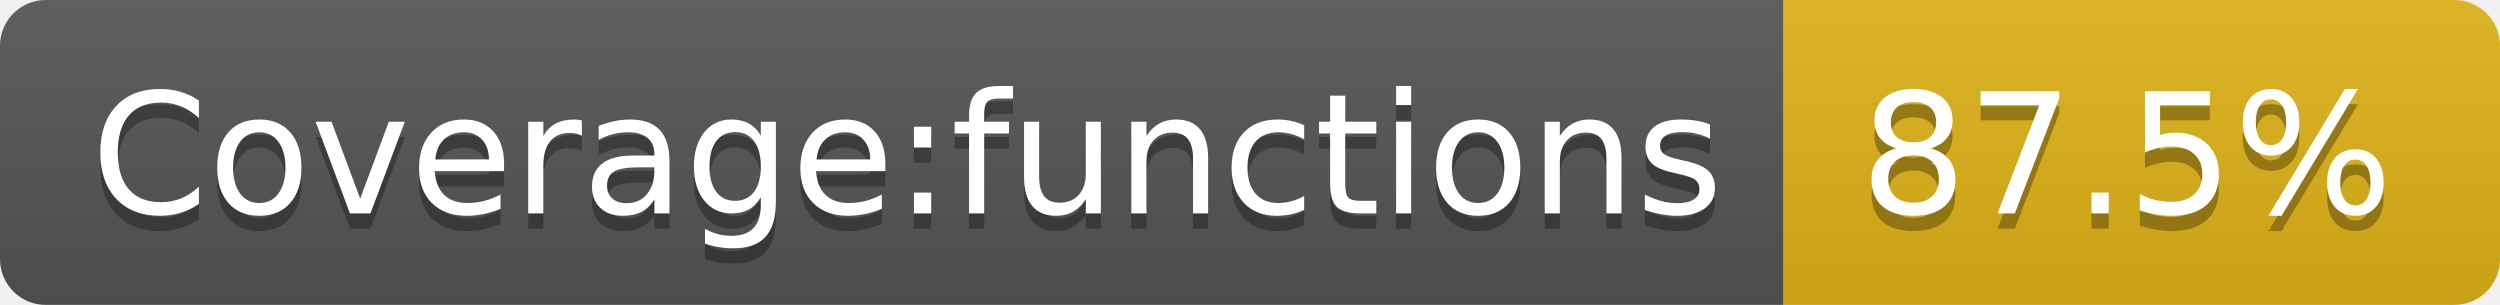
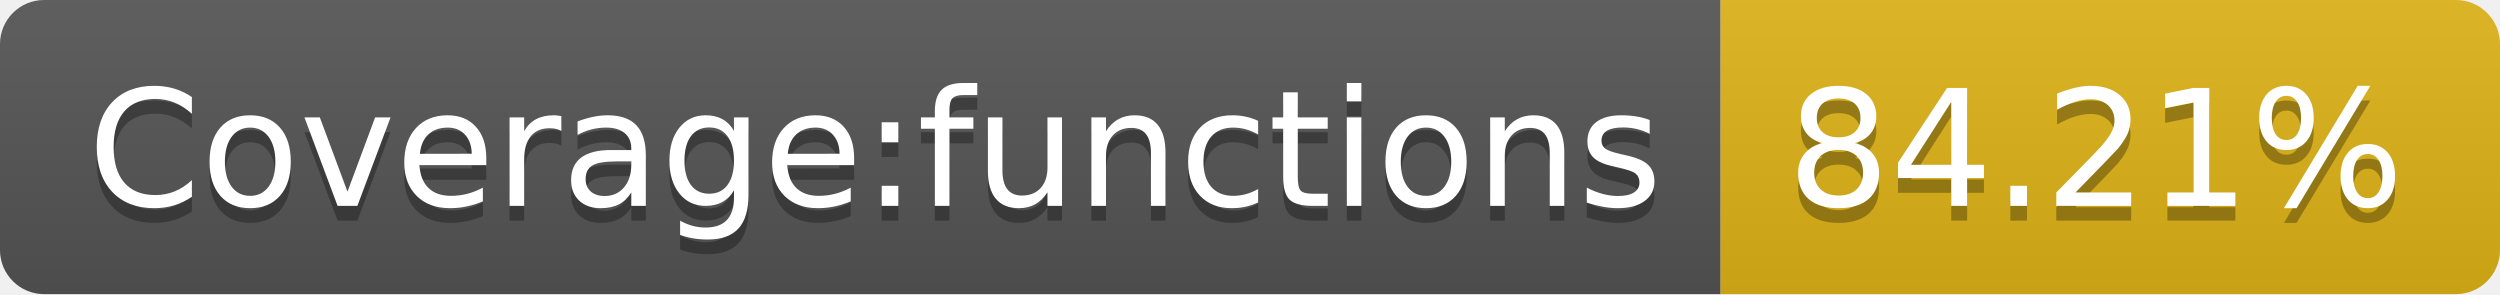
- <svg xmlns="http://www.w3.org/2000/svg" width="164" height="20">
+ <svg xmlns="http://www.w3.org/2000/svg" width="170" height="20">
  <linearGradient id="b" x2="0" y2="100%">
    <stop offset="0" stop-color="#bbb" stop-opacity=".1" />
    <stop offset="1" stop-opacity=".1" />
  </linearGradient>
  <clipPath id="a">
-     <rect width="164" height="20" rx="3" fill="#fff" />
+     <rect width="170" height="20" rx="3" fill="#fff" />
  </clipPath>
  <g clip-path="url(#a)">
    <path fill="#555" d="M0 0h117v20H0z" />
-     <path fill="#dfb317" d="M117 0h47v20H117z" />
-     <path fill="url(#b)" d="M0 0h164v20H0z" />
+     <path fill="#dfb317" d="M117 0h53v20H117z" />
+     <path fill="url(#b)" d="M0 0h170v20H0z" />
  </g>
  <g fill="#fff" text-anchor="middle" font-family="DejaVu Sans,Verdana,Geneva,sans-serif" font-size="110">
    <text x="595" y="150" fill="#010101" fill-opacity=".3" transform="scale(.1)" textLength="1070">Coverage:functions</text>
    <text x="595" y="140" transform="scale(.1)" textLength="1070">Coverage:functions</text>
-     <text x="1395" y="150" fill="#010101" fill-opacity=".3" transform="scale(.1)" textLength="370">87.5%</text>
-     <text x="1395" y="140" transform="scale(.1)" textLength="370">87.5%</text>
+     <text x="1425" y="150" fill="#010101" fill-opacity=".3" transform="scale(.1)" textLength="430">84.21%</text>
+     <text x="1425" y="140" transform="scale(.1)" textLength="430">84.21%</text>
  </g>
</svg>
